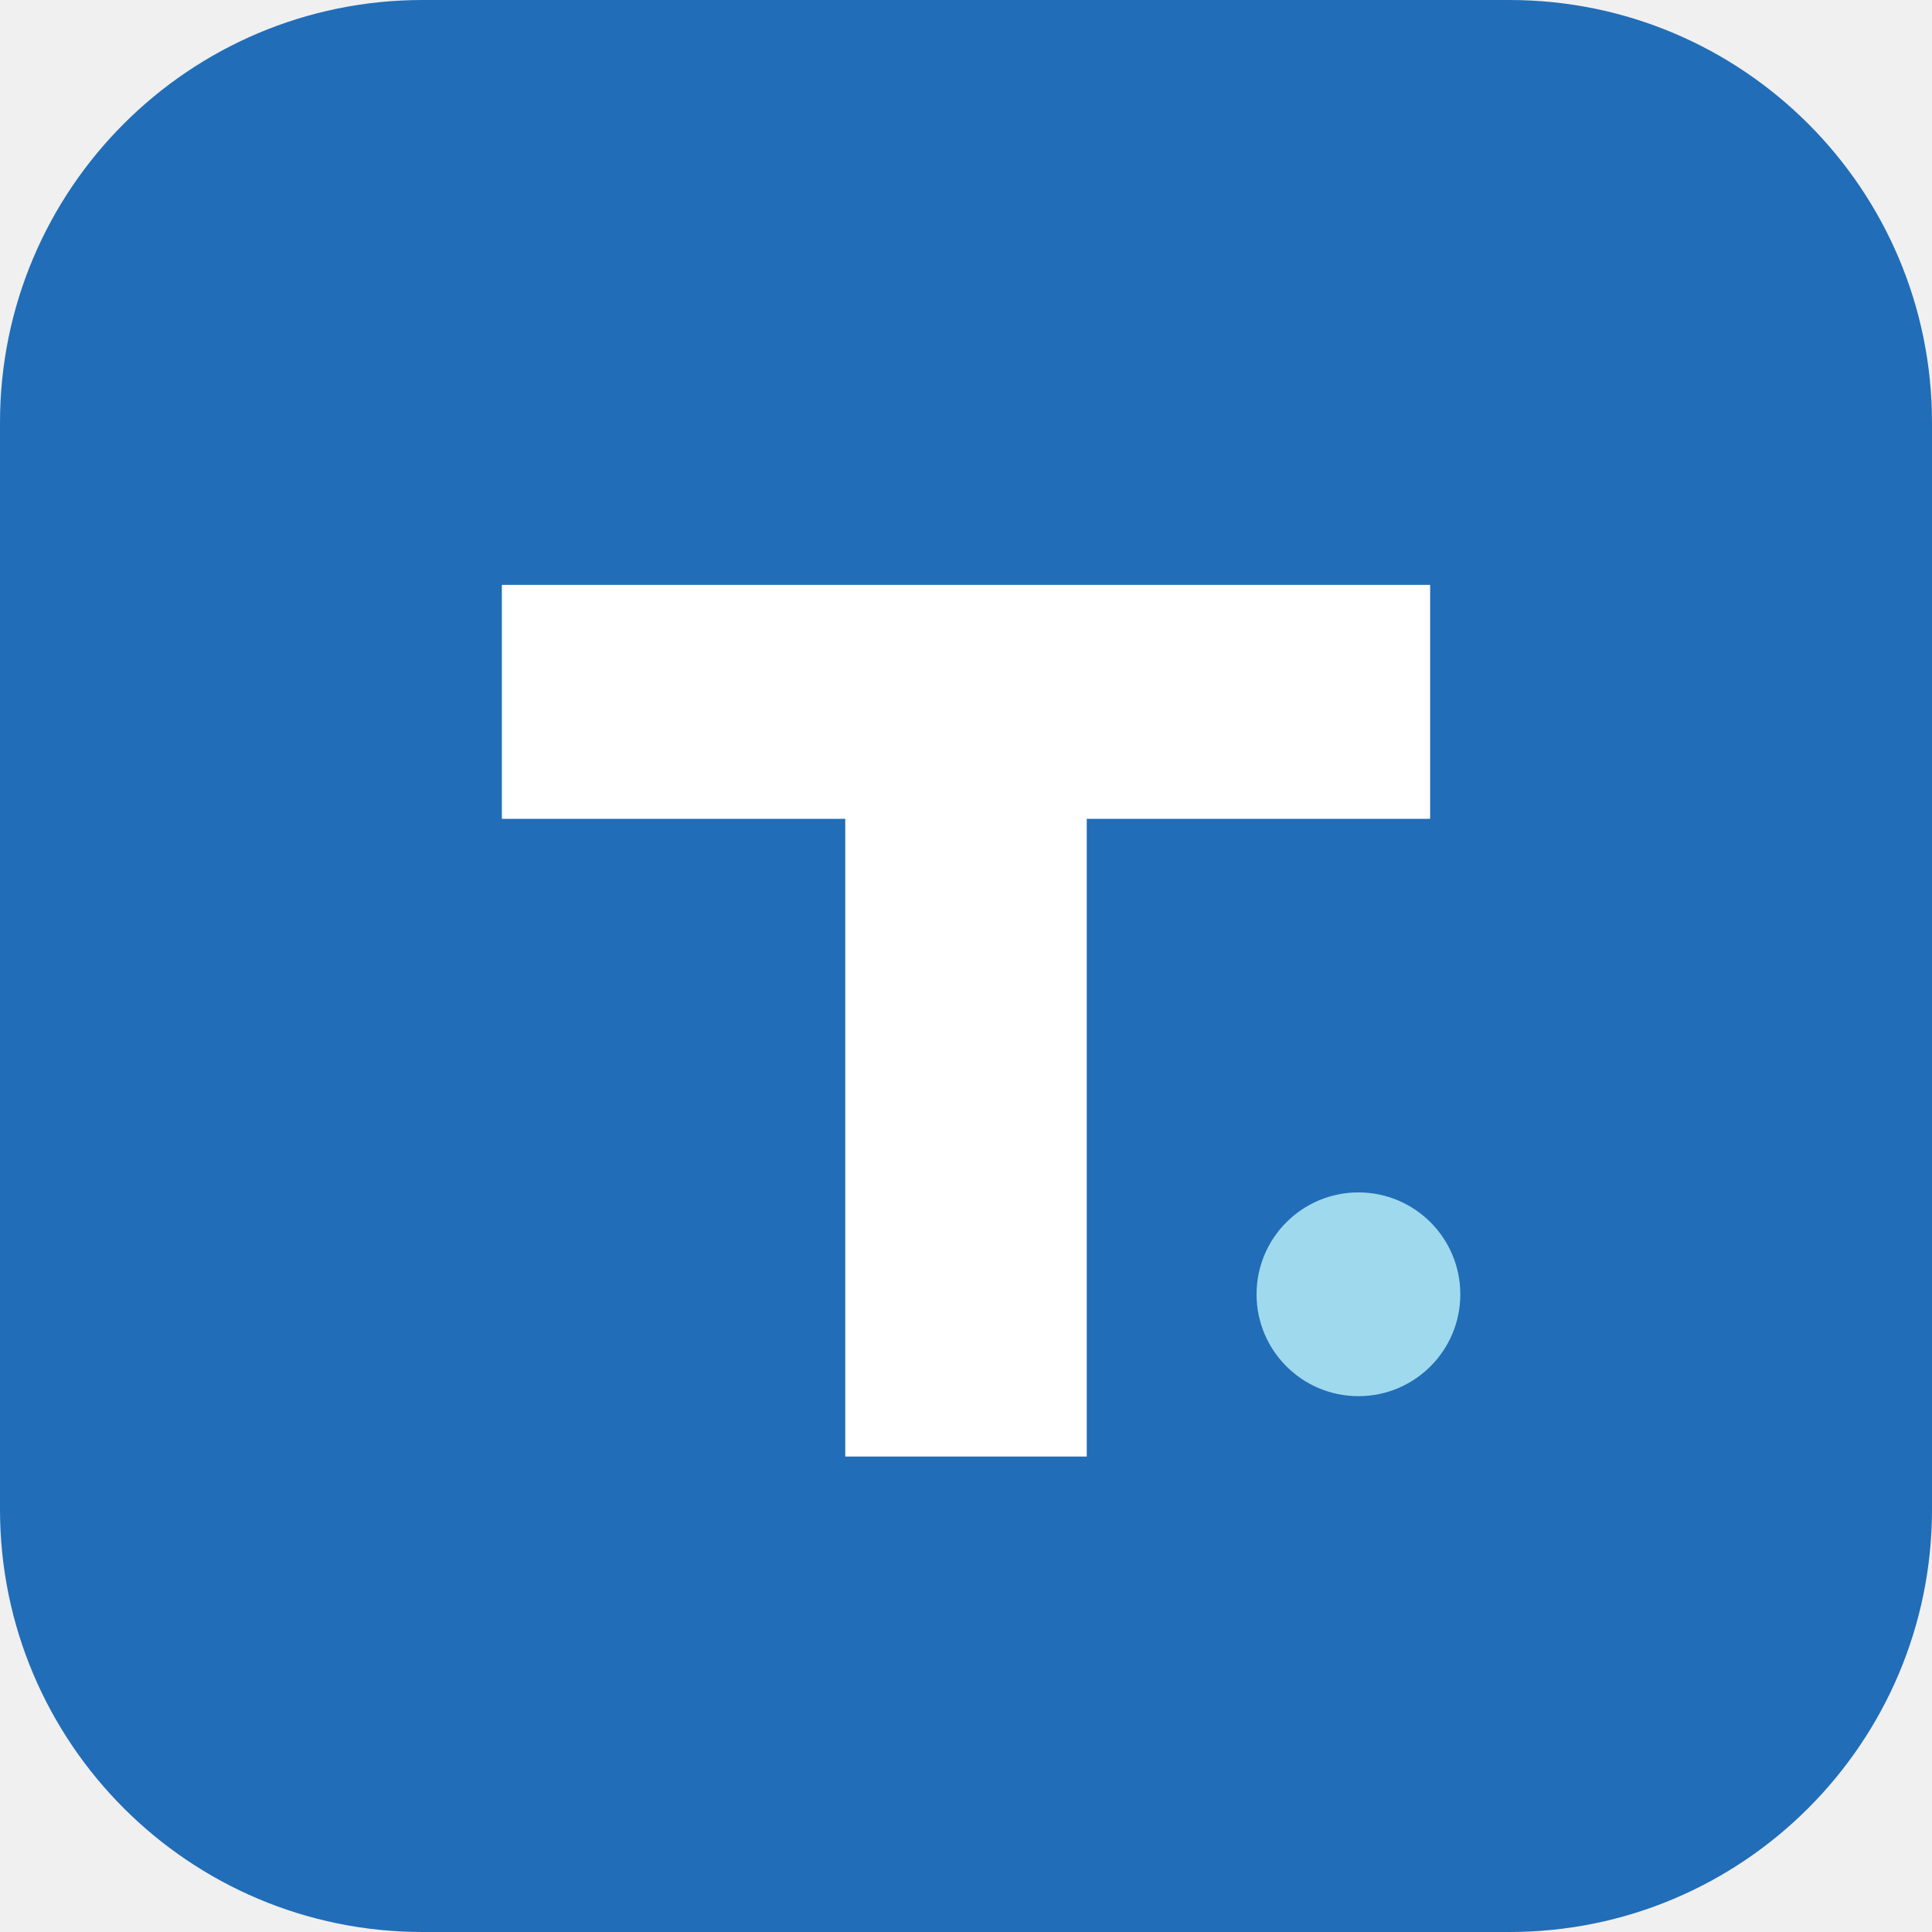
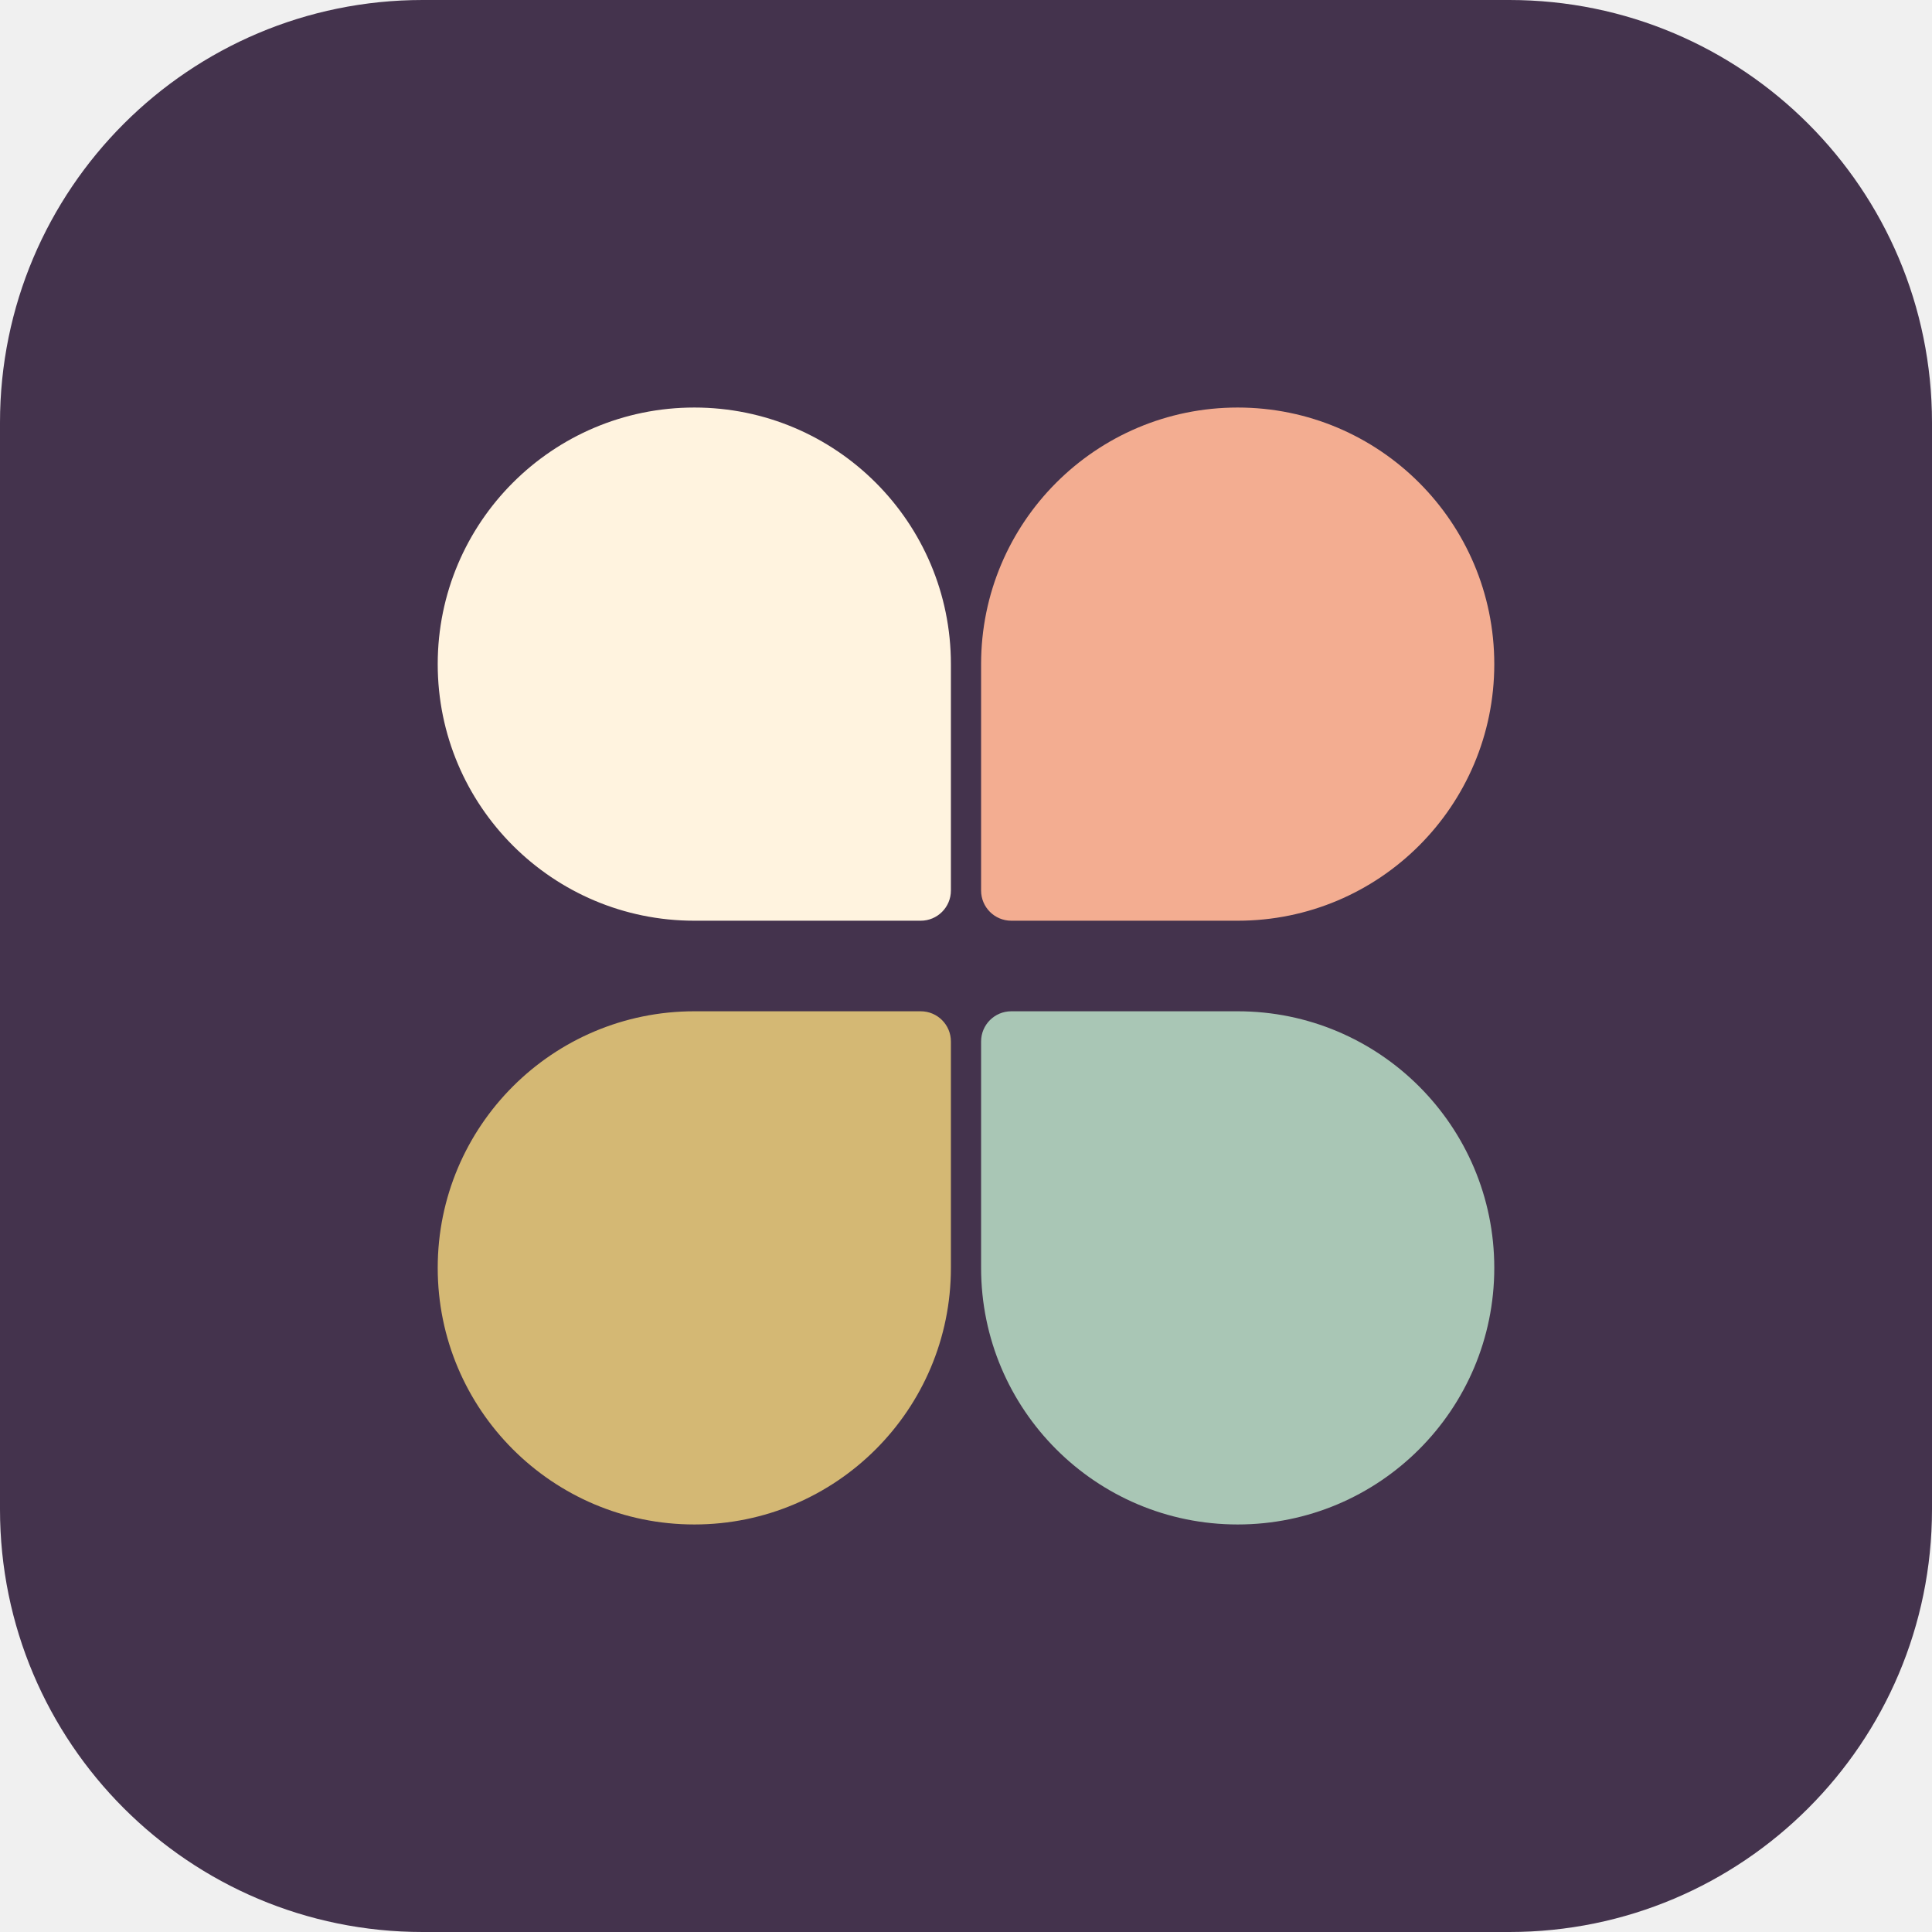
- <svg xmlns="http://www.w3.org/2000/svg" width="512" height="512" viewBox="0 0 512 512" role="img" aria-label="ティアラムポータル">
-   <rect width="512" height="512" rx="112" fill="#216db8" />
-   <path fill="#fff" d="M133 155h246v62h-91v169h-64V217h-91z" />
-   <circle cx="360" cy="343" r="27" fill="#9fd9ed" />
+ <svg xmlns="http://www.w3.org/2000/svg" width="512" height="512" viewBox="0 0 512 512" role="img" aria-label="ティアラムポータル：四つの花びら">
+   <rect width="512" height="512" rx="112" fill="#44334D" />
+   <path d="M244 244H184a68 68 0 1 1 68-68v60a8 8 0 0 1-8 8Z" fill="#FFF3DF" />
+   <path d="M268 244h60a68 68 0 1 0-68-68v60a8 8 0 0 0 8 8Z" fill="#F3AD91" />
+   <path d="M244 268h-60a68 68 0 1 0 68 68v-60a8 8 0 0 0-8-8Z" fill="#D4B874" />
+   <path d="M268 268h60a68 68 0 1 1-68 68v-60a8 8 0 0 1 8-8Z" fill="#A9C6B5" />
</svg>
